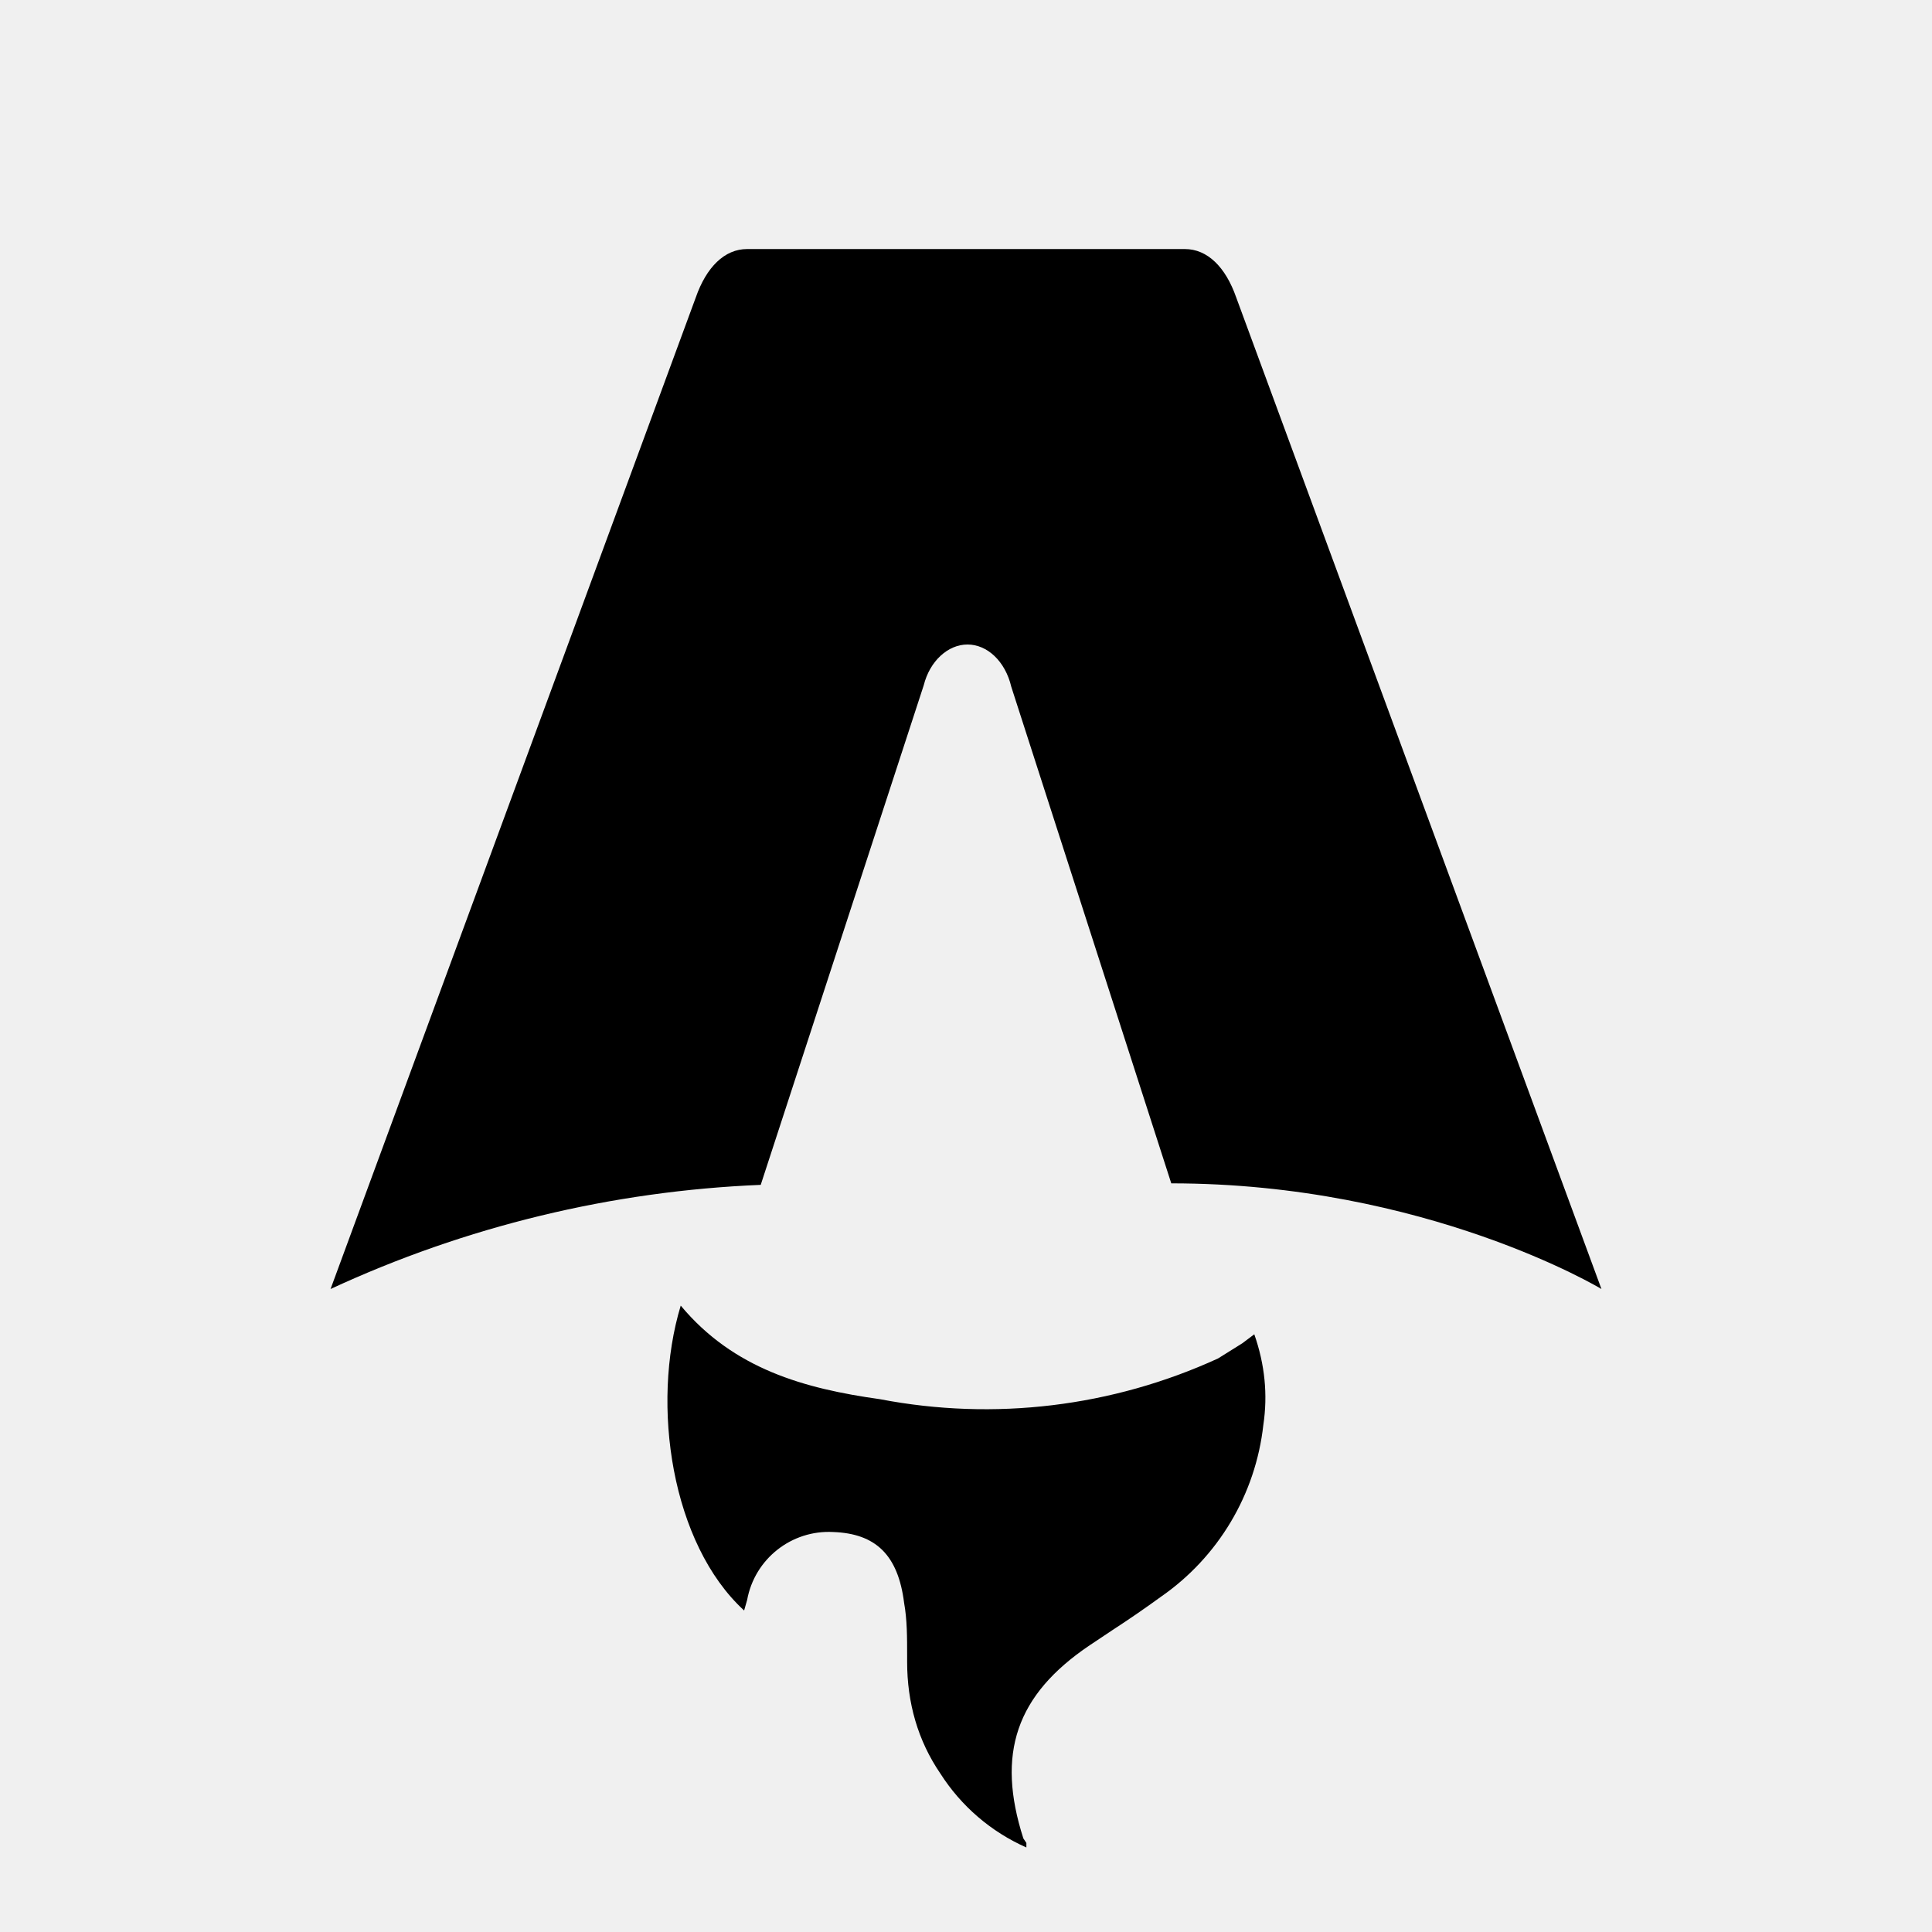
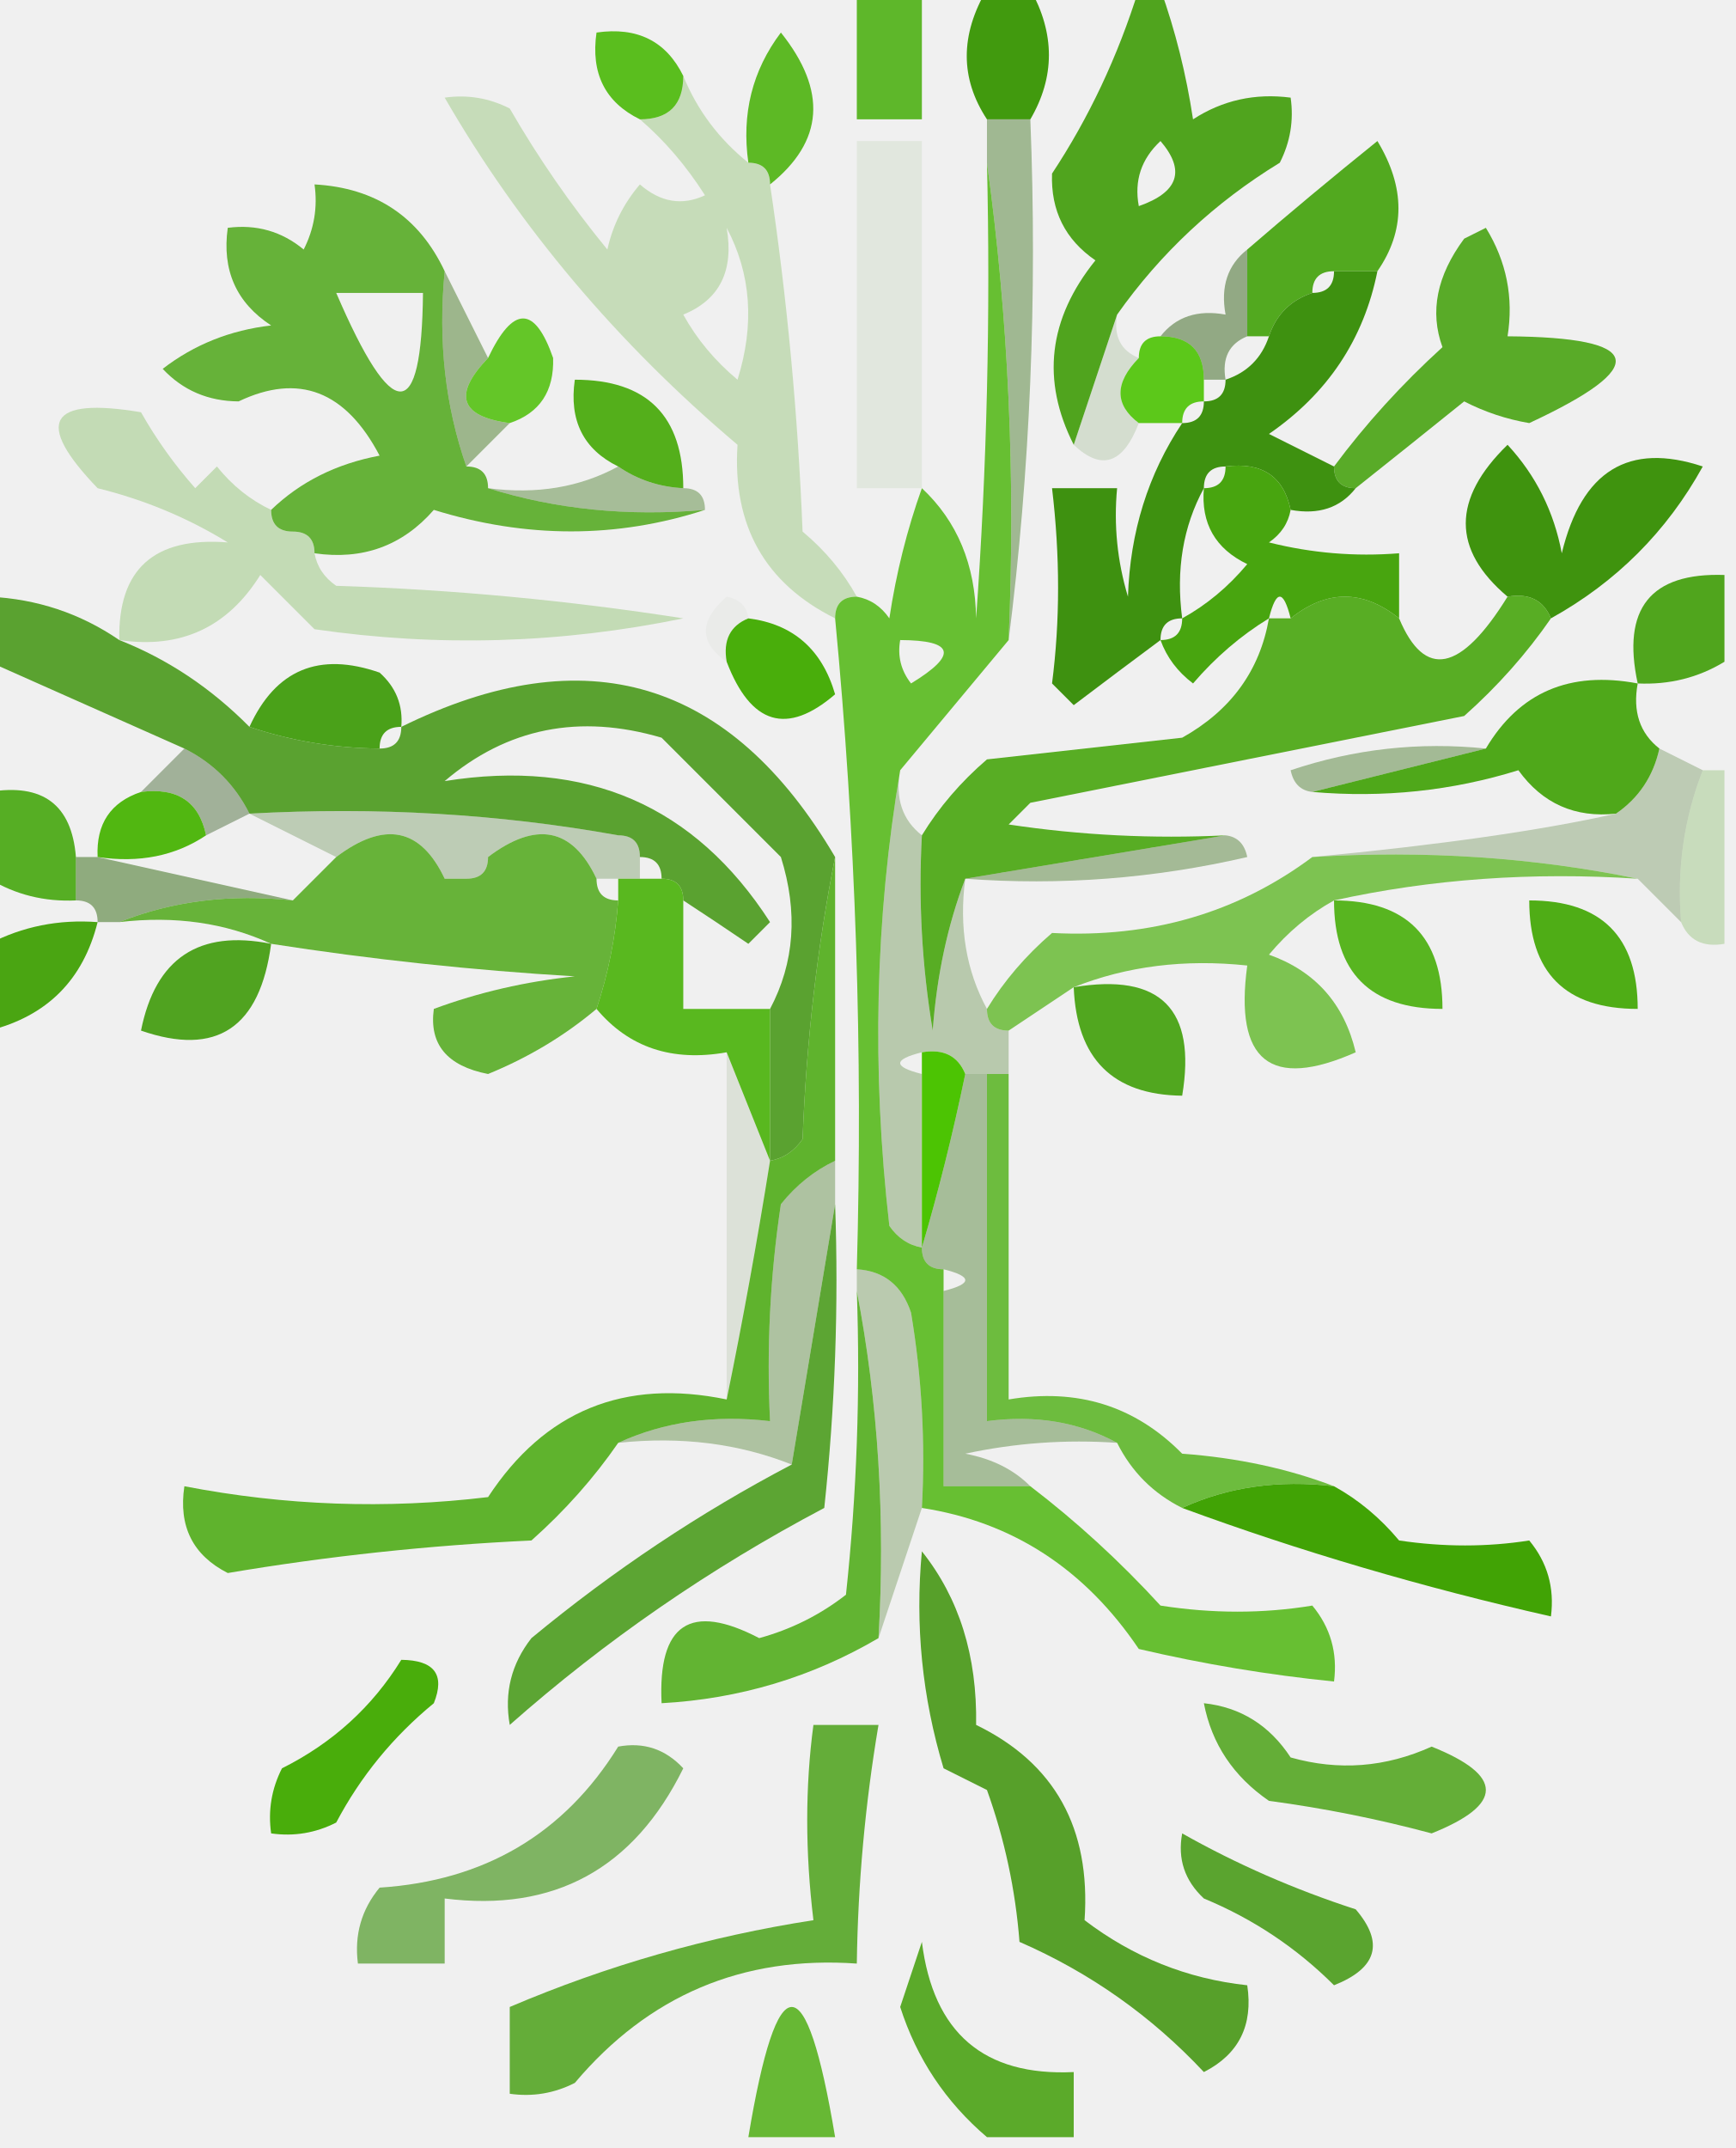
- <svg xmlns="http://www.w3.org/2000/svg" fill="none" viewBox="0 0 128 128">
-   <path d="M50.4 78.5a75.1 75.1 0 0 0-28.5 6.9l24.2-65.7c.7-2 1.9-3.2 3.4-3.2h29c1.5 0 2.7 1.2 3.4 3.2l24.2 65.7s-11.6-7-28.5-7L67 45.5c-.4-1.7-1.6-2.8-2.9-2.8-1.3 0-2.5 1.1-2.9 2.7L50.4 78.5Zm-1.1 28.2Zm-4.2-20.2c-2 6.6-.6 15.8 4.2 20.2a17.5 17.5 0 0 1 .2-.7 5.5 5.5 0 0 1 5.7-4.5c2.8.1 4.3 1.5 4.7 4.7.2 1.1.2 2.3.2 3.5v.4c0 2.7.7 5.2 2.2 7.4a13 13 0 0 0 5.7 4.9v-.3l-.2-.3c-1.8-5.6-.5-9.5 4.4-12.8l1.5-1a73 73 0 0 0 3.2-2.2 16 16 0 0 0 6.8-11.4c.3-2 .1-4-.6-6l-.8.6-1.6 1a37 37 0 0 1-22.4 2.7c-5-.7-9.7-2-13.2-6.2Z" />
-   <style>
-         path { fill: #000; }
-         @media (prefers-color-scheme: dark) {
-             path { fill: #FFF; }
-         }
-     </style>
+ <svg xmlns="http://www.w3.org/2000/svg" version="1.1" width="80px" height="99px" style="shape-rendering:geometricPrecision; text-rendering:geometricPrecision; image-rendering:optimizeQuality; fill-rule:evenodd; clip-rule:evenodd">
+   <g>
+     <path style="opacity:0.832" fill="#41ac02" d="M 39.5,-0.5 C 40.5,-0.5 41.5,-0.5 42.5,-0.5C 42.5,1.5 42.5,3.5 42.5,5.5C 41.5,5.5 40.5,5.5 39.5,5.5C 39.5,3.5 39.5,1.5 39.5,-0.5 Z" />
+   </g>
+   <g>
+     <path style="opacity:0.956" fill="#3a9604" d="M 45.5,-0.5 C 46.167,-0.5 46.833,-0.5 47.5,-0.5C 48.641,1.549 48.641,3.549 47.5,5.5C 46.833,5.5 46.167,5.5 45.5,5.5C 44.258,3.611 44.258,1.611 45.5,-0.5 Z" />
+   </g>
+   <g>
+     <path style="opacity:0.875" fill="#45b700" d="M 31.5,3.5 C 31.5,4.833 30.833,5.5 29.5,5.5C 27.896,4.713 27.229,3.38 27.5,1.5C 29.38,1.229 30.713,1.896 31.5,3.5 Z" />
+   </g>
+   <g>
+     <path style="opacity:0.847" fill="#42af00" d="M 35.5,8.5 C 35.5,7.833 35.167,7.5 34.5,7.5C 34.181,5.25 34.681,3.249 36,1.5C 38.145,4.184 37.978,6.517 35.5,8.5 Z" />
+   </g>
+   <g>
+     <path style="opacity:0.881" fill="#3b9a02" d="M 52.5,-0.5 C 52.833,-0.5 53.167,-0.5 53.5,-0.5C 54.185,1.414 54.685,3.414 55,5.5C 56.356,4.62 57.856,4.286 59.5,4.5C 59.65,5.552 59.483,6.552 59,7.5C 56.002,9.333 53.502,11.666 51.5,14.5C 50.833,16.5 50.167,18.5 49.5,20.5C 47.994,17.531 48.327,14.697 50.5,12C 49.106,11.044 48.439,9.711 48.5,8C 50.202,5.425 51.536,2.591 52.5,-0.5 Z M 52.5,9.5 C 52.281,8.325 52.614,7.325 53.5,6.5C 54.665,7.86 54.332,8.86 52.5,9.5 Z" />
+   </g>
+   <g>
+     <path style="opacity:0.391" fill="#236000" d="M 45.5,5.5 C 46.167,5.5 46.833,5.5 47.5,5.5C 47.826,13.684 47.492,21.684 46.5,29.5C 46.825,21.981 46.492,14.648 45.5,7.5C 45.5,6.833 45.5,6.167 45.5,5.5 Z" />
+   </g>
+   <g>
+     <path style="opacity:0.88" fill="#3da003" d="M 63.5,12.5 C 62.833,12.5 62.167,12.5 61.5,12.5C 60.833,12.5 60.5,12.833 60.5,13.5C 59.5,13.833 58.833,14.5 58.5,15.5C 58.167,15.5 57.833,15.5 57.5,15.5C 57.5,14.167 57.5,12.833 57.5,11.5C 59.398,9.86 61.398,8.193 63.5,6.5C 64.793,8.636 64.793,10.636 63.5,12.5 Z" />
+   </g>
+   <g>
+     <path style="opacity:0.77" fill="#3d9f03" d="M 20.5,12.5 C 20.19,15.713 20.523,18.713 21.5,21.5C 22.167,21.5 22.5,21.833 22.5,22.5C 25.625,23.479 28.958,23.813 32.5,23.5C 28.434,24.822 24.267,24.822 20,23.5C 18.556,25.155 16.722,25.822 14.5,25.5C 14.5,24.833 14.167,24.5 13.5,24.5C 12.833,24.5 12.5,24.167 12.5,23.5C 13.842,22.207 15.509,21.374 17.5,21C 15.934,18.015 13.768,17.181 11,18.5C 9.596,18.491 8.43,17.991 7.5,17C 8.949,15.883 10.616,15.216 12.5,15C 10.893,13.951 10.227,12.451 10.5,10.5C 11.822,10.33 12.989,10.663 14,11.5C 14.483,10.552 14.649,9.552 14.5,8.5C 17.318,8.657 19.318,9.991 20.5,12.5 Z M 15.5,13.5 C 16.833,13.5 18.167,13.5 19.5,13.5C 19.442,19.559 18.109,19.559 15.5,13.5 Z" />
+   </g>
+   <g>
+     <path style="opacity:0.078" fill="#2e7d00" d="M 42.5,22.5 C 41.5,22.5 40.5,22.5 39.5,22.5C 39.5,17.167 39.5,11.833 39.5,6.5C 40.5,6.5 41.5,6.5 42.5,6.5C 42.5,11.833 42.5,17.167 42.5,22.5 Z" />
+   </g>
+   <g>
+     <path style="opacity:0.227" fill="#3b9c01" d="M 31.5,3.5 C 32.143,5.076 33.143,6.41 34.5,7.5C 35.167,7.5 35.5,7.833 35.5,8.5C 36.285,13.752 36.785,19.085 37,24.5C 38.045,25.373 38.878,26.373 39.5,27.5C 38.833,27.5 38.5,27.833 38.5,28.5C 35.26,26.887 33.76,24.22 34,20.5C 28.448,15.804 23.948,10.471 20.5,4.5C 21.552,4.351 22.552,4.517 23.5,5C 24.819,7.285 26.319,9.452 28,11.5C 28.249,10.376 28.749,9.376 29.5,8.5C 30.451,9.326 31.451,9.492 32.5,9C 31.635,7.641 30.635,6.474 29.5,5.5C 30.833,5.5 31.5,4.833 31.5,3.5 Z M 33.5,10.5 C 34.629,12.628 34.796,14.961 34,17.5C 32.955,16.627 32.122,15.627 31.5,14.5C 33.176,13.817 33.843,12.483 33.5,10.5 Z" />
+   </g>
+   <g>
+     <path style="opacity:0.841" fill="#3c9e02" d="M 62.5,22.5 C 61.833,22.5 61.5,22.167 61.5,21.5C 62.96,19.537 64.627,17.704 66.5,16C 65.903,14.372 66.237,12.705 67.5,11C 67.833,10.833 68.167,10.667 68.5,10.5C 69.452,12.045 69.785,13.712 69.5,15.5C 75.797,15.547 76.13,16.88 70.5,19.5C 69.446,19.32 68.446,18.987 67.5,18.5C 65.814,19.857 64.148,21.19 62.5,22.5 Z" />
+   </g>
+   <g>
+     <path style="opacity:0.416" fill="#286500" d="M 20.5,12.5 C 21.167,13.833 21.833,15.167 22.5,16.5C 20.871,18.196 21.204,19.196 23.5,19.5C 22.833,20.167 22.167,20.833 21.5,21.5C 20.523,18.713 20.19,15.713 20.5,12.5 Z" />
+   </g>
+   <g>
+     <path style="opacity:0.831" fill="#48be00" d="M 23.5,19.5 C 21.204,19.196 20.871,18.196 22.5,16.5C 23.653,14.07 24.653,14.07 25.5,16.5C 25.547,18.038 24.88,19.038 23.5,19.5 Z" />
+   </g>
+   <g>
+     <path style="opacity:0.137" fill="#216300" d="M 51.5,14.5 C 51.328,15.492 51.662,16.158 52.5,16.5C 51.375,17.652 51.375,18.652 52.5,19.5C 51.779,21.382 50.779,21.715 49.5,20.5C 50.167,18.5 50.833,16.5 51.5,14.5 Z" />
+   </g>
+   <g>
+     <path style="opacity:0.889" fill="#4ac400" d="M 53.5,15.5 C 54.833,15.5 55.5,16.167 55.5,17.5C 55.5,17.833 55.5,18.167 55.5,18.5C 54.833,18.5 54.5,18.833 54.5,19.5C 53.833,19.5 53.167,19.5 52.5,19.5C 51.375,18.652 51.375,17.652 52.5,16.5C 52.5,15.833 52.833,15.5 53.5,15.5 Z" />
+   </g>
+   <g>
+     <path style="opacity:0.459" fill="#225604" d="M 57.5,11.5 C 57.5,12.833 57.5,14.167 57.5,15.5C 56.662,15.842 56.328,16.508 56.5,17.5C 56.167,17.5 55.833,17.5 55.5,17.5C 55.5,16.167 54.833,15.5 53.5,15.5C 54.209,14.596 55.209,14.263 56.5,14.5C 56.263,13.209 56.596,12.209 57.5,11.5 Z" />
+   </g>
+   <g>
+     <path style="opacity:0.884" fill="#40a700" d="M 31.5,22.5 C 30.391,22.443 29.391,22.11 28.5,21.5C 26.896,20.713 26.229,19.38 26.5,17.5C 29.833,17.5 31.5,19.167 31.5,22.5 Z" />
+   </g>
+   <g>
+     <path style="opacity:0.369" fill="#276500" d="M 28.5,21.5 C 29.391,22.11 30.391,22.443 31.5,22.5C 32.167,22.5 32.5,22.833 32.5,23.5C 28.958,23.813 25.625,23.479 22.5,22.5C 24.735,22.795 26.735,22.461 28.5,21.5 Z" />
+   </g>
+   <g>
+     <path style="opacity:0.946" fill="#358c04" d="M 61.5,12.5 C 62.167,12.5 62.833,12.5 63.5,12.5C 62.871,15.64 61.204,18.14 58.5,20C 59.527,20.513 60.527,21.013 61.5,21.5C 61.5,22.167 61.833,22.5 62.5,22.5C 61.791,23.404 60.791,23.737 59.5,23.5C 59.179,21.952 58.179,21.285 56.5,21.5C 55.833,21.5 55.5,21.833 55.5,22.5C 54.539,24.265 54.205,26.265 54.5,28.5C 53.833,28.5 53.5,28.833 53.5,29.5C 52.185,30.476 50.852,31.476 49.5,32.5C 49.167,32.167 48.833,31.833 48.5,31.5C 48.872,28.617 48.872,25.617 48.5,22.5C 49.5,22.5 50.5,22.5 51.5,22.5C 51.34,24.199 51.507,25.866 52,27.5C 52.097,24.518 52.93,21.851 54.5,19.5C 55.167,19.5 55.5,19.167 55.5,18.5C 56.167,18.5 56.5,18.167 56.5,17.5C 57.5,17.167 58.167,16.5 58.5,15.5C 58.833,14.5 59.5,13.833 60.5,13.5C 61.167,13.5 61.5,13.167 61.5,12.5 Z" />
+   </g>
+   <g>
+     <path style="opacity:0.247" fill="#3a9a00" d="M 12.5,23.5 C 12.5,24.167 12.833,24.5 13.5,24.5C 14.167,24.5 14.5,24.833 14.5,25.5C 14.611,26.117 14.944,26.617 15.5,27C 20.864,27.171 26.198,27.671 31.5,28.5C 25.863,29.663 20.196,29.83 14.5,29C 13.667,28.167 12.833,27.333 12,26.5C 10.491,28.919 8.325,29.919 5.5,29.5C 5.433,26.234 7.099,24.734 10.5,25C 8.661,23.868 6.661,23.035 4.5,22.5C 1.566,19.45 2.232,18.283 6.5,19C 7.211,20.255 8.044,21.421 9,22.5C 9.333,22.167 9.667,21.833 10,21.5C 10.708,22.381 11.542,23.047 12.5,23.5 Z" />
+   </g>
+   <g>
+     <path style="opacity:0.937" fill="#3da000" d="M 56.5,21.5 C 58.179,21.285 59.179,21.952 59.5,23.5C 59.389,24.117 59.056,24.617 58.5,25C 60.473,25.495 62.473,25.662 64.5,25.5C 64.5,26.5 64.5,27.5 64.5,28.5C 62.833,27.167 61.167,27.167 59.5,28.5C 59.167,27.167 58.833,27.167 58.5,28.5C 57.206,29.29 56.039,30.29 55,31.5C 54.283,30.956 53.783,30.289 53.5,29.5C 54.167,29.5 54.5,29.167 54.5,28.5C 55.627,27.878 56.627,27.045 57.5,26C 56.027,25.29 55.36,24.124 55.5,22.5C 56.167,22.5 56.5,22.167 56.5,21.5 Z" />
+   </g>
+   <g>
+     <path style="opacity:0.949" fill="#368e02" d="M 71.5,28.5 C 71.158,27.662 70.492,27.328 69.5,27.5C 66.932,25.331 66.932,22.998 69.5,20.5C 70.806,21.912 71.64,23.579 72,25.5C 72.917,21.699 75.084,20.366 78.5,21.5C 76.843,24.498 74.51,26.831 71.5,28.5 Z" />
+   </g>
+   <g>
+     <path style="opacity:0.891" fill="#3d9d05" d="M 79.5,26.5 C 79.5,27.833 79.5,29.167 79.5,30.5C 78.292,31.234 76.959,31.567 75.5,31.5C 74.756,28.05 76.09,26.384 79.5,26.5 Z" />
+   </g>
+   <g>
+     <path style="opacity:0.031" fill="#1d3d02" d="M 34.5,28.5 C 33.662,28.842 33.328,29.508 33.5,30.5C 32.224,29.614 32.224,28.614 33.5,27.5C 34.107,27.624 34.44,27.957 34.5,28.5 Z" />
+   </g>
+   <g>
+     <path style="opacity:0.793" fill="#44b301" d="M 45.5,7.5 C 46.492,14.648 46.825,21.981 46.5,29.5C 44.833,31.5 43.167,33.5 41.5,35.5C 40.345,42.321 40.179,49.321 41,56.5C 41.383,57.056 41.883,57.389 42.5,57.5C 42.5,58.167 42.833,58.5 43.5,58.5C 43.5,58.833 43.5,59.167 43.5,59.5C 43.5,62.5 43.5,65.5 43.5,68.5C 44.833,68.5 46.167,68.5 47.5,68.5C 49.63,70.127 51.63,71.96 53.5,74C 55.898,74.374 58.231,74.374 60.5,74C 61.337,75.011 61.67,76.178 61.5,77.5C 58.478,77.196 55.478,76.696 52.5,76C 50.011,72.312 46.678,70.145 42.5,69.5C 42.665,66.482 42.498,63.482 42,60.5C 41.583,59.244 40.75,58.577 39.5,58.5C 39.784,48.448 39.45,38.448 38.5,28.5C 38.5,27.833 38.833,27.5 39.5,27.5C 40.117,27.611 40.617,27.944 41,28.5C 41.315,26.414 41.815,24.414 42.5,22.5C 44.13,24.026 44.963,26.026 45,28.5C 45.5,21.508 45.666,14.508 45.5,7.5 Z M 41.5,29.5 C 44.001,29.511 44.168,30.178 42,31.5C 41.536,30.906 41.369,30.239 41.5,29.5 Z" />
+   </g>
+   <g>
+     <path style="opacity:0.855" fill="#3ea101" d="M 64.5,28.5 C 65.677,31.316 67.344,30.983 69.5,27.5C 70.492,27.328 71.158,27.662 71.5,28.5C 70.375,30.129 69.041,31.629 67.5,33C 60.833,34.333 54.167,35.667 47.5,37C 47.167,37.333 46.833,37.667 46.5,38C 49.817,38.498 53.15,38.665 56.5,38.5C 52.5,39.167 48.5,39.833 44.5,40.5C 43.686,42.631 43.186,44.964 43,47.5C 42.502,44.518 42.335,41.518 42.5,38.5C 43.29,37.206 44.29,36.039 45.5,35C 48.5,34.667 51.5,34.333 54.5,34C 56.746,32.743 58.079,30.91 58.5,28.5C 58.833,28.5 59.167,28.5 59.5,28.5C 61.167,27.167 62.833,27.167 64.5,28.5 Z" />
+   </g>
+   <g>
+     <path style="opacity:0.953" fill="#41ab00" d="M 34.5,28.5 C 36.564,28.762 37.897,29.929 38.5,32C 36.281,33.907 34.614,33.407 33.5,30.5C 33.328,29.508 33.662,28.842 34.5,28.5 Z" />
+   </g>
+   <g>
+     <path style="opacity:0.805" fill="#379003" d="M -0.5,27.5 C 1.703,27.604 3.703,28.27 5.5,29.5C 7.728,30.377 9.728,31.71 11.5,33.5C 13.185,36.855 15.185,37.189 17.5,34.5C 18.167,34.5 18.5,34.167 18.5,33.5C 27.008,29.306 33.675,31.306 38.5,39.5C 37.675,43.647 37.175,47.98 37,52.5C 36.617,53.056 36.117,53.389 35.5,53.5C 35.5,51.167 35.5,48.833 35.5,46.5C 36.629,44.372 36.796,42.038 36,39.5C 34.167,37.667 32.333,35.833 30.5,34C 26.712,32.884 23.378,33.55 20.5,36C 27.033,34.954 32.033,37.12 35.5,42.5C 35.167,42.833 34.833,43.167 34.5,43.5C 33.482,42.807 32.482,42.141 31.5,41.5C 31.5,40.833 31.167,40.5 30.5,40.5C 30.5,39.833 30.167,39.5 29.5,39.5C 29.5,38.833 29.167,38.5 28.5,38.5C 23.025,37.511 17.358,37.178 11.5,37.5C 10.833,36.167 9.833,35.167 8.5,34.5C 5.5,33.167 2.5,31.833 -0.5,30.5C -0.5,29.5 -0.5,28.5 -0.5,27.5 Z M 11.5,33.5 C 13.435,34.15 15.435,34.483 17.5,34.5C 15.185,37.189 13.185,36.855 11.5,33.5 Z" />
+   </g>
+   <g>
+     <path style="opacity:0.906" fill="#389802" d="M 18.5,33.5 C 17.833,33.5 17.5,33.833 17.5,34.5C 15.435,34.483 13.435,34.15 11.5,33.5C 12.706,30.861 14.706,30.028 17.5,31C 18.252,31.671 18.586,32.504 18.5,33.5 Z" />
+   </g>
+   <g>
+     <path style="opacity:0.902" fill="#3da002" d="M 75.5,31.5 C 75.263,32.791 75.596,33.791 76.5,34.5C 76.218,35.778 75.551,36.778 74.5,37.5C 72.61,37.703 71.11,37.037 70,35.5C 66.943,36.45 63.777,36.784 60.5,36.5C 63.167,35.833 65.833,35.167 68.5,34.5C 70.036,31.908 72.37,30.908 75.5,31.5 Z" />
+   </g>
+   <g>
+     <path style="opacity:0.379" fill="#266200" d="M 68.5,34.5 C 65.833,35.167 63.167,35.833 60.5,36.5C 59.957,36.44 59.624,36.107 59.5,35.5C 62.428,34.516 65.428,34.183 68.5,34.5 Z" />
+   </g>
+   <g>
+     <path style="opacity:0.372" fill="#1c4705" d="M 8.5,34.5 C 9.833,35.167 10.833,36.167 11.5,37.5C 10.833,37.833 10.167,38.167 9.5,38.5C 9.179,36.952 8.179,36.285 6.5,36.5C 7.167,35.833 7.833,35.167 8.5,34.5 Z" />
+   </g>
+   <g>
+     <path style="opacity:0.279" fill="#266600" d="M 41.5,35.5 C 41.263,36.791 41.596,37.791 42.5,38.5C 42.335,41.518 42.502,44.518 43,47.5C 43.186,44.964 43.686,42.631 44.5,40.5C 44.205,42.735 44.539,44.735 45.5,46.5C 45.5,47.167 45.833,47.5 46.5,47.5C 46.5,48.167 46.5,48.833 46.5,49.5C 46.167,49.5 45.833,49.5 45.5,49.5C 45.167,49.5 44.833,49.5 44.5,49.5C 44.158,48.662 43.492,48.328 42.5,48.5C 41.167,48.833 41.167,49.167 42.5,49.5C 42.5,52.167 42.5,54.833 42.5,57.5C 41.883,57.389 41.383,57.056 41,56.5C 40.179,49.321 40.345,42.321 41.5,35.5 Z" />
+   </g>
+   <g>
+     <path style="opacity:0.857" fill="#3ca302" d="M -0.5,36.5 C 1.973,36.088 3.306,37.088 3.5,39.5C 3.5,40.167 3.5,40.833 3.5,41.5C 2.041,41.567 0.708,41.234 -0.5,40.5C -0.5,39.167 -0.5,37.833 -0.5,36.5 Z" />
+   </g>
+   <g>
+     <path style="opacity:0.929" fill="#45b300" d="M 6.5,36.5 C 8.179,36.285 9.179,36.952 9.5,38.5C 8.081,39.451 6.415,39.785 4.5,39.5C 4.427,37.973 5.094,36.973 6.5,36.5 Z" />
+   </g>
+   <g>
+     <path style="opacity:0.247" fill="#225c01" d="M 11.5,37.5 C 17.358,37.178 23.025,37.511 28.5,38.5C 29.167,38.5 29.5,38.833 29.5,39.5C 29.5,39.833 29.5,40.167 29.5,40.5C 29.167,40.5 28.833,40.5 28.5,40.5C 28.167,40.5 27.833,40.5 27.5,40.5C 26.393,38.153 24.726,37.82 22.5,39.5C 22.5,40.167 22.167,40.5 21.5,40.5C 21.167,40.5 20.833,40.5 20.5,40.5C 19.393,38.153 17.726,37.82 15.5,39.5C 14.167,38.833 12.833,38.167 11.5,37.5 Z" />
+   </g>
+   <g>
+     <path style="opacity:0.251" fill="#245b01" d="M 76.5,34.5 C 77.167,34.833 77.833,35.167 78.5,35.5C 77.631,37.717 77.298,40.05 77.5,42.5C 76.833,41.833 76.167,41.167 75.5,40.5C 70.695,39.513 65.695,39.179 60.5,39.5C 66.393,38.94 71.059,38.273 74.5,37.5C 75.551,36.778 76.218,35.778 76.5,34.5 Z" />
+   </g>
+   <g>
+     <path style="opacity:0.82" fill="#40a602" d="M 38.5,39.5 C 38.5,44.167 38.5,48.833 38.5,53.5C 37.542,53.953 36.708,54.62 36,55.5C 35.502,58.817 35.335,62.15 35.5,65.5C 32.941,65.198 30.607,65.532 28.5,66.5C 27.375,68.129 26.041,69.629 24.5,71C 19.78,71.221 15.113,71.721 10.5,72.5C 8.889,71.68 8.222,70.346 8.5,68.5C 13.14,69.397 17.806,69.564 22.5,69C 25.108,65.024 28.775,63.524 33.5,64.5C 34.23,60.939 34.897,57.273 35.5,53.5C 36.117,53.389 36.617,53.056 37,52.5C 37.175,47.98 37.675,43.647 38.5,39.5 Z" />
+   </g>
+   <g>
+     <path style="opacity:0.376" fill="#266000" d="M 56.5,38.5 C 57.043,38.56 57.376,38.893 57.5,39.5C 53.217,40.492 48.884,40.826 44.5,40.5C 48.5,39.833 52.5,39.167 56.5,38.5 Z" />
+   </g>
+   <g>
+     <path style="opacity:0.216" fill="#389400" d="M 78.5,35.5 C 78.833,35.5 79.167,35.5 79.5,35.5C 79.5,38.167 79.5,40.833 79.5,43.5C 78.508,43.672 77.842,43.338 77.5,42.5C 77.298,40.05 77.631,37.717 78.5,35.5 Z" />
+   </g>
+   <g>
+     <path style="opacity:0.476" fill="#235e00" d="M 3.5,39.5 C 3.833,39.5 4.167,39.5 4.5,39.5C 7.5,40.167 10.5,40.833 13.5,41.5C 10.615,41.194 7.948,41.527 5.5,42.5C 5.167,42.5 4.833,42.5 4.5,42.5C 4.5,41.833 4.167,41.5 3.5,41.5C 3.5,40.833 3.5,40.167 3.5,39.5 Z" />
+   </g>
+   <g>
+     <path style="opacity:0.864" fill="#41ac00" d="M 61.5,41.5 C 64.833,41.5 66.5,43.167 66.5,46.5C 63.167,46.5 61.5,44.833 61.5,41.5 Z" />
+   </g>
+   <g>
+     <path style="opacity:0.907" fill="#3fa600" d="M 70.5,41.5 C 73.833,41.5 75.5,43.167 75.5,46.5C 72.167,46.5 70.5,44.833 70.5,41.5 Z" />
+   </g>
+   <g>
+     <path style="opacity:0.927" fill="#3d9f01" d="M 4.5,42.5 C 3.833,45.167 2.167,46.833 -0.5,47.5C -0.5,46.167 -0.5,44.833 -0.5,43.5C 1.042,42.699 2.708,42.366 4.5,42.5 Z" />
+   </g>
+   <g>
+     <path style="opacity:0.769" fill="#3da001" d="M 20.5,40.5 C 19.048,41.302 17.382,41.802 15.5,42C 18.167,42.667 20.833,42.667 23.5,42C 22.584,41.722 21.918,41.222 21.5,40.5C 22.167,40.5 22.5,40.167 22.5,39.5C 24.726,37.82 26.393,38.153 27.5,40.5C 27.5,41.167 27.833,41.5 28.5,41.5C 28.371,43.216 28.038,44.883 27.5,46.5C 26.027,47.74 24.36,48.74 22.5,49.5C 20.61,49.131 19.776,48.131 20,46.5C 22.069,45.736 24.236,45.236 26.5,45C 21.785,44.719 17.118,44.219 12.5,43.5C 10.393,42.532 8.059,42.198 5.5,42.5C 7.948,41.527 10.615,41.194 13.5,41.5C 14.167,40.833 14.833,40.167 15.5,39.5C 17.726,37.82 19.393,38.153 20.5,40.5 Z M 20.5,40.5 C 20.833,40.5 21.167,40.5 21.5,40.5C 21.918,41.222 22.584,41.722 23.5,42C 20.833,42.667 18.167,42.667 15.5,42C 17.382,41.802 19.048,41.302 20.5,40.5 Z" />
+   </g>
+   <g>
+     <path style="opacity:0.873" fill="#399802" d="M 12.5,43.5 C 11.986,47.376 9.986,48.709 6.5,47.5C 7.167,44.167 9.167,42.833 12.5,43.5 Z" />
+   </g>
+   <g>
+     <path style="opacity:0.663" fill="#42ac00" d="M 60.5,39.5 C 65.695,39.179 70.695,39.513 75.5,40.5C 70.637,40.181 65.97,40.514 61.5,41.5C 60.373,42.122 59.373,42.955 58.5,44C 60.635,44.759 61.968,46.259 62.5,48.5C 58.566,50.242 56.899,48.909 57.5,44.5C 54.615,44.194 51.948,44.527 49.5,45.5C 48.5,46.167 47.5,46.833 46.5,47.5C 45.833,47.5 45.5,47.167 45.5,46.5C 46.29,45.206 47.29,44.039 48.5,43C 53.051,43.239 57.051,42.072 60.5,39.5 Z" />
+   </g>
+   <g>
+     <path style="opacity:0.878" fill="#3b9d02" d="M 49.5,45.5 C 53.5,44.833 55.167,46.5 54.5,50.5C 51.298,50.463 49.632,48.797 49.5,45.5 Z" />
+   </g>
+   <g>
+     <path style="opacity:0.868" fill="#43b000" d="M 28.5,40.5 C 28.833,40.5 29.167,40.5 29.5,40.5C 29.833,40.5 30.167,40.5 30.5,40.5C 31.167,40.5 31.5,40.833 31.5,41.5C 31.5,43.167 31.5,44.833 31.5,46.5C 32.833,46.5 34.167,46.5 35.5,46.5C 35.5,48.833 35.5,51.167 35.5,53.5C 34.833,51.833 34.167,50.167 33.5,48.5C 30.99,48.947 28.99,48.28 27.5,46.5C 28.038,44.883 28.371,43.216 28.5,41.5C 28.5,41.167 28.5,40.833 28.5,40.5 Z" />
+   </g>
+   <g>
+     <path style="opacity:0.987" fill="#4ac300" d="M 42.5,48.5 C 43.492,48.328 44.158,48.662 44.5,49.5C 43.922,52.28 43.255,54.947 42.5,57.5C 42.5,54.833 42.5,52.167 42.5,49.5C 42.5,49.167 42.5,48.833 42.5,48.5 Z" />
+   </g>
+   <g>
+     <path style="opacity:0.745" fill="#41aa01" d="M 45.5,49.5 C 45.833,49.5 46.167,49.5 46.5,49.5C 46.5,54.5 46.5,59.5 46.5,64.5C 49.665,63.964 52.331,64.797 54.5,67C 57.036,67.186 59.369,67.686 61.5,68.5C 58.941,68.198 56.607,68.532 54.5,69.5C 53.167,68.833 52.167,67.833 51.5,66.5C 49.735,65.539 47.735,65.205 45.5,65.5C 45.5,60.167 45.5,54.833 45.5,49.5 Z" />
+   </g>
+   <g>
+     <path style="opacity:0.362" fill="#256400" d="M 44.5,49.5 C 44.833,49.5 45.167,49.5 45.5,49.5C 45.5,54.833 45.5,60.167 45.5,65.5C 47.735,65.205 49.735,65.539 51.5,66.5C 49.143,66.337 46.81,66.503 44.5,67C 45.737,67.232 46.737,67.732 47.5,68.5C 46.167,68.5 44.833,68.5 43.5,68.5C 43.5,65.5 43.5,62.5 43.5,59.5C 44.833,59.167 44.833,58.833 43.5,58.5C 42.833,58.5 42.5,58.167 42.5,57.5C 43.255,54.947 43.922,52.28 44.5,49.5 Z" />
+   </g>
+   <g>
+     <path style="opacity:0.332" fill="#276400" d="M 38.5,53.5 C 38.5,54.167 38.5,54.833 38.5,55.5C 37.833,59.5 37.167,63.5 36.5,67.5C 34.052,66.527 31.385,66.194 28.5,66.5C 30.607,65.532 32.941,65.198 35.5,65.5C 35.335,62.15 35.502,58.817 36,55.5C 36.708,54.62 37.542,53.953 38.5,53.5 Z" />
+   </g>
+   <g>
+     <path style="opacity:0.098" fill="#275e01" d="M 33.5,48.5 C 34.167,50.167 34.833,51.833 35.5,53.5C 34.897,57.273 34.23,60.939 33.5,64.5C 33.5,59.167 33.5,53.833 33.5,48.5 Z" />
+   </g>
+   <g>
+     <path style="opacity:0.272" fill="#286300" d="M 39.5,59.5 C 39.5,59.167 39.5,58.833 39.5,58.5C 40.75,58.577 41.583,59.244 42,60.5C 42.498,63.482 42.665,66.482 42.5,69.5C 41.833,71.5 41.167,73.5 40.5,75.5C 40.821,69.974 40.488,64.641 39.5,59.5 Z" />
+   </g>
+   <g>
+     <path style="opacity:0.983" fill="#3ea201" d="M 61.5,68.5 C 62.627,69.122 63.627,69.955 64.5,71C 66.557,71.305 68.557,71.305 70.5,71C 71.337,72.011 71.67,73.178 71.5,74.5C 65.59,73.162 59.924,71.496 54.5,69.5C 56.607,68.532 58.941,68.198 61.5,68.5 Z" />
+   </g>
+   <g>
+     <path style="opacity:0.802" fill="#389305" d="M 38.5,55.5 C 38.666,60.178 38.499,64.845 38,69.5C 32.73,72.281 27.897,75.615 23.5,79.5C 23.238,78.022 23.571,76.689 24.5,75.5C 28.267,72.385 32.267,69.718 36.5,67.5C 37.167,63.5 37.833,59.5 38.5,55.5 Z" />
+   </g>
+   <g>
+     <path style="opacity:0.795" fill="#3ea401" d="M 39.5,59.5 C 40.488,64.641 40.821,69.974 40.5,75.5C 37.426,77.302 34.092,78.302 30.5,78.5C 30.324,74.842 31.824,73.842 35,75.5C 36.473,75.097 37.806,74.43 39,73.5C 39.499,68.845 39.666,64.178 39.5,59.5 Z" />
+   </g>
+   <g>
+     <path style="opacity:0.953" fill="#41aa00" d="M 18.5,76.5 C 20.028,76.517 20.528,77.184 20,78.5C 18.122,80.043 16.622,81.876 15.5,84C 14.552,84.483 13.552,84.65 12.5,84.5C 12.351,83.448 12.517,82.448 13,81.5C 15.328,80.337 17.162,78.67 18.5,76.5 Z" />
+   </g>
+   <g>
+     <path style="opacity:0.765" fill="#3a9901" d="M 37.5,79.5 C 38.5,79.5 39.5,79.5 40.5,79.5C 39.886,83.135 39.552,86.802 39.5,90.5C 34.237,90.131 29.904,91.965 26.5,96C 25.552,96.483 24.552,96.65 23.5,96.5C 23.5,95.167 23.5,93.833 23.5,92.5C 28.003,90.581 32.67,89.248 37.5,88.5C 37.118,85.354 37.118,82.354 37.5,79.5 Z" />
+   </g>
+   <g>
+     <path style="opacity:0.827" fill="#379001" d="M 42.5,71.5 C 44.22,73.658 45.053,76.325 45,79.5C 48.624,81.259 50.291,84.259 50,88.5C 52.235,90.202 54.735,91.202 57.5,91.5C 57.778,93.346 57.111,94.68 55.5,95.5C 53.083,92.917 50.249,90.917 47,89.5C 46.814,87.1 46.314,84.766 45.5,82.5C 44.833,82.167 44.167,81.833 43.5,81.5C 42.513,78.232 42.18,74.898 42.5,71.5 Z" />
+   </g>
+   <g>
+     <path style="opacity:0.775" fill="#3b9b01" d="M 55.5,78.5 C 57.196,78.685 58.529,79.519 59.5,81C 61.714,81.626 63.88,81.459 66,80.5C 69.333,81.833 69.333,83.167 66,84.5C 63.536,83.839 61.036,83.339 58.5,83C 56.859,81.871 55.859,80.371 55.5,78.5 Z" />
+   </g>
+   <g>
+     <path style="opacity:0.596" fill="#338b03" d="M 28.5,80.5 C 29.675,80.281 30.675,80.614 31.5,81.5C 29.214,86.135 25.547,88.135 20.5,87.5C 20.5,88.5 20.5,89.5 20.5,90.5C 19.167,90.5 17.833,90.5 16.5,90.5C 16.33,89.178 16.663,88.011 17.5,87C 22.343,86.686 26.01,84.519 28.5,80.5 Z" />
+   </g>
+   <g>
+     <path style="opacity:0.81" fill="#389203" d="M 54.5,84.5 C 56.998,85.912 59.664,87.079 62.5,88C 63.821,89.544 63.488,90.711 61.5,91.5C 59.772,89.775 57.772,88.441 55.5,87.5C 54.614,86.675 54.281,85.675 54.5,84.5 Z" />
+   </g>
+   <g>
+     <path style="opacity:0.789" fill="#42a901" d="M 38.5,98.5 C 37.167,98.5 35.833,98.5 34.5,98.5C 35.833,90.5 37.167,90.5 38.5,98.5 Z" />
+   </g>
+   <g>
+     <path style="opacity:0.834" fill="#3d9c02" d="M 49.5,98.5 C 48.167,98.5 46.833,98.5 45.5,98.5C 43.598,96.881 42.265,94.881 41.5,92.5C 41.833,91.5 42.167,90.5 42.5,89.5C 43.025,93.696 45.359,95.696 49.5,95.5C 49.5,96.5 49.5,97.5 49.5,98.5 Z" />
+   </g>
</svg>
